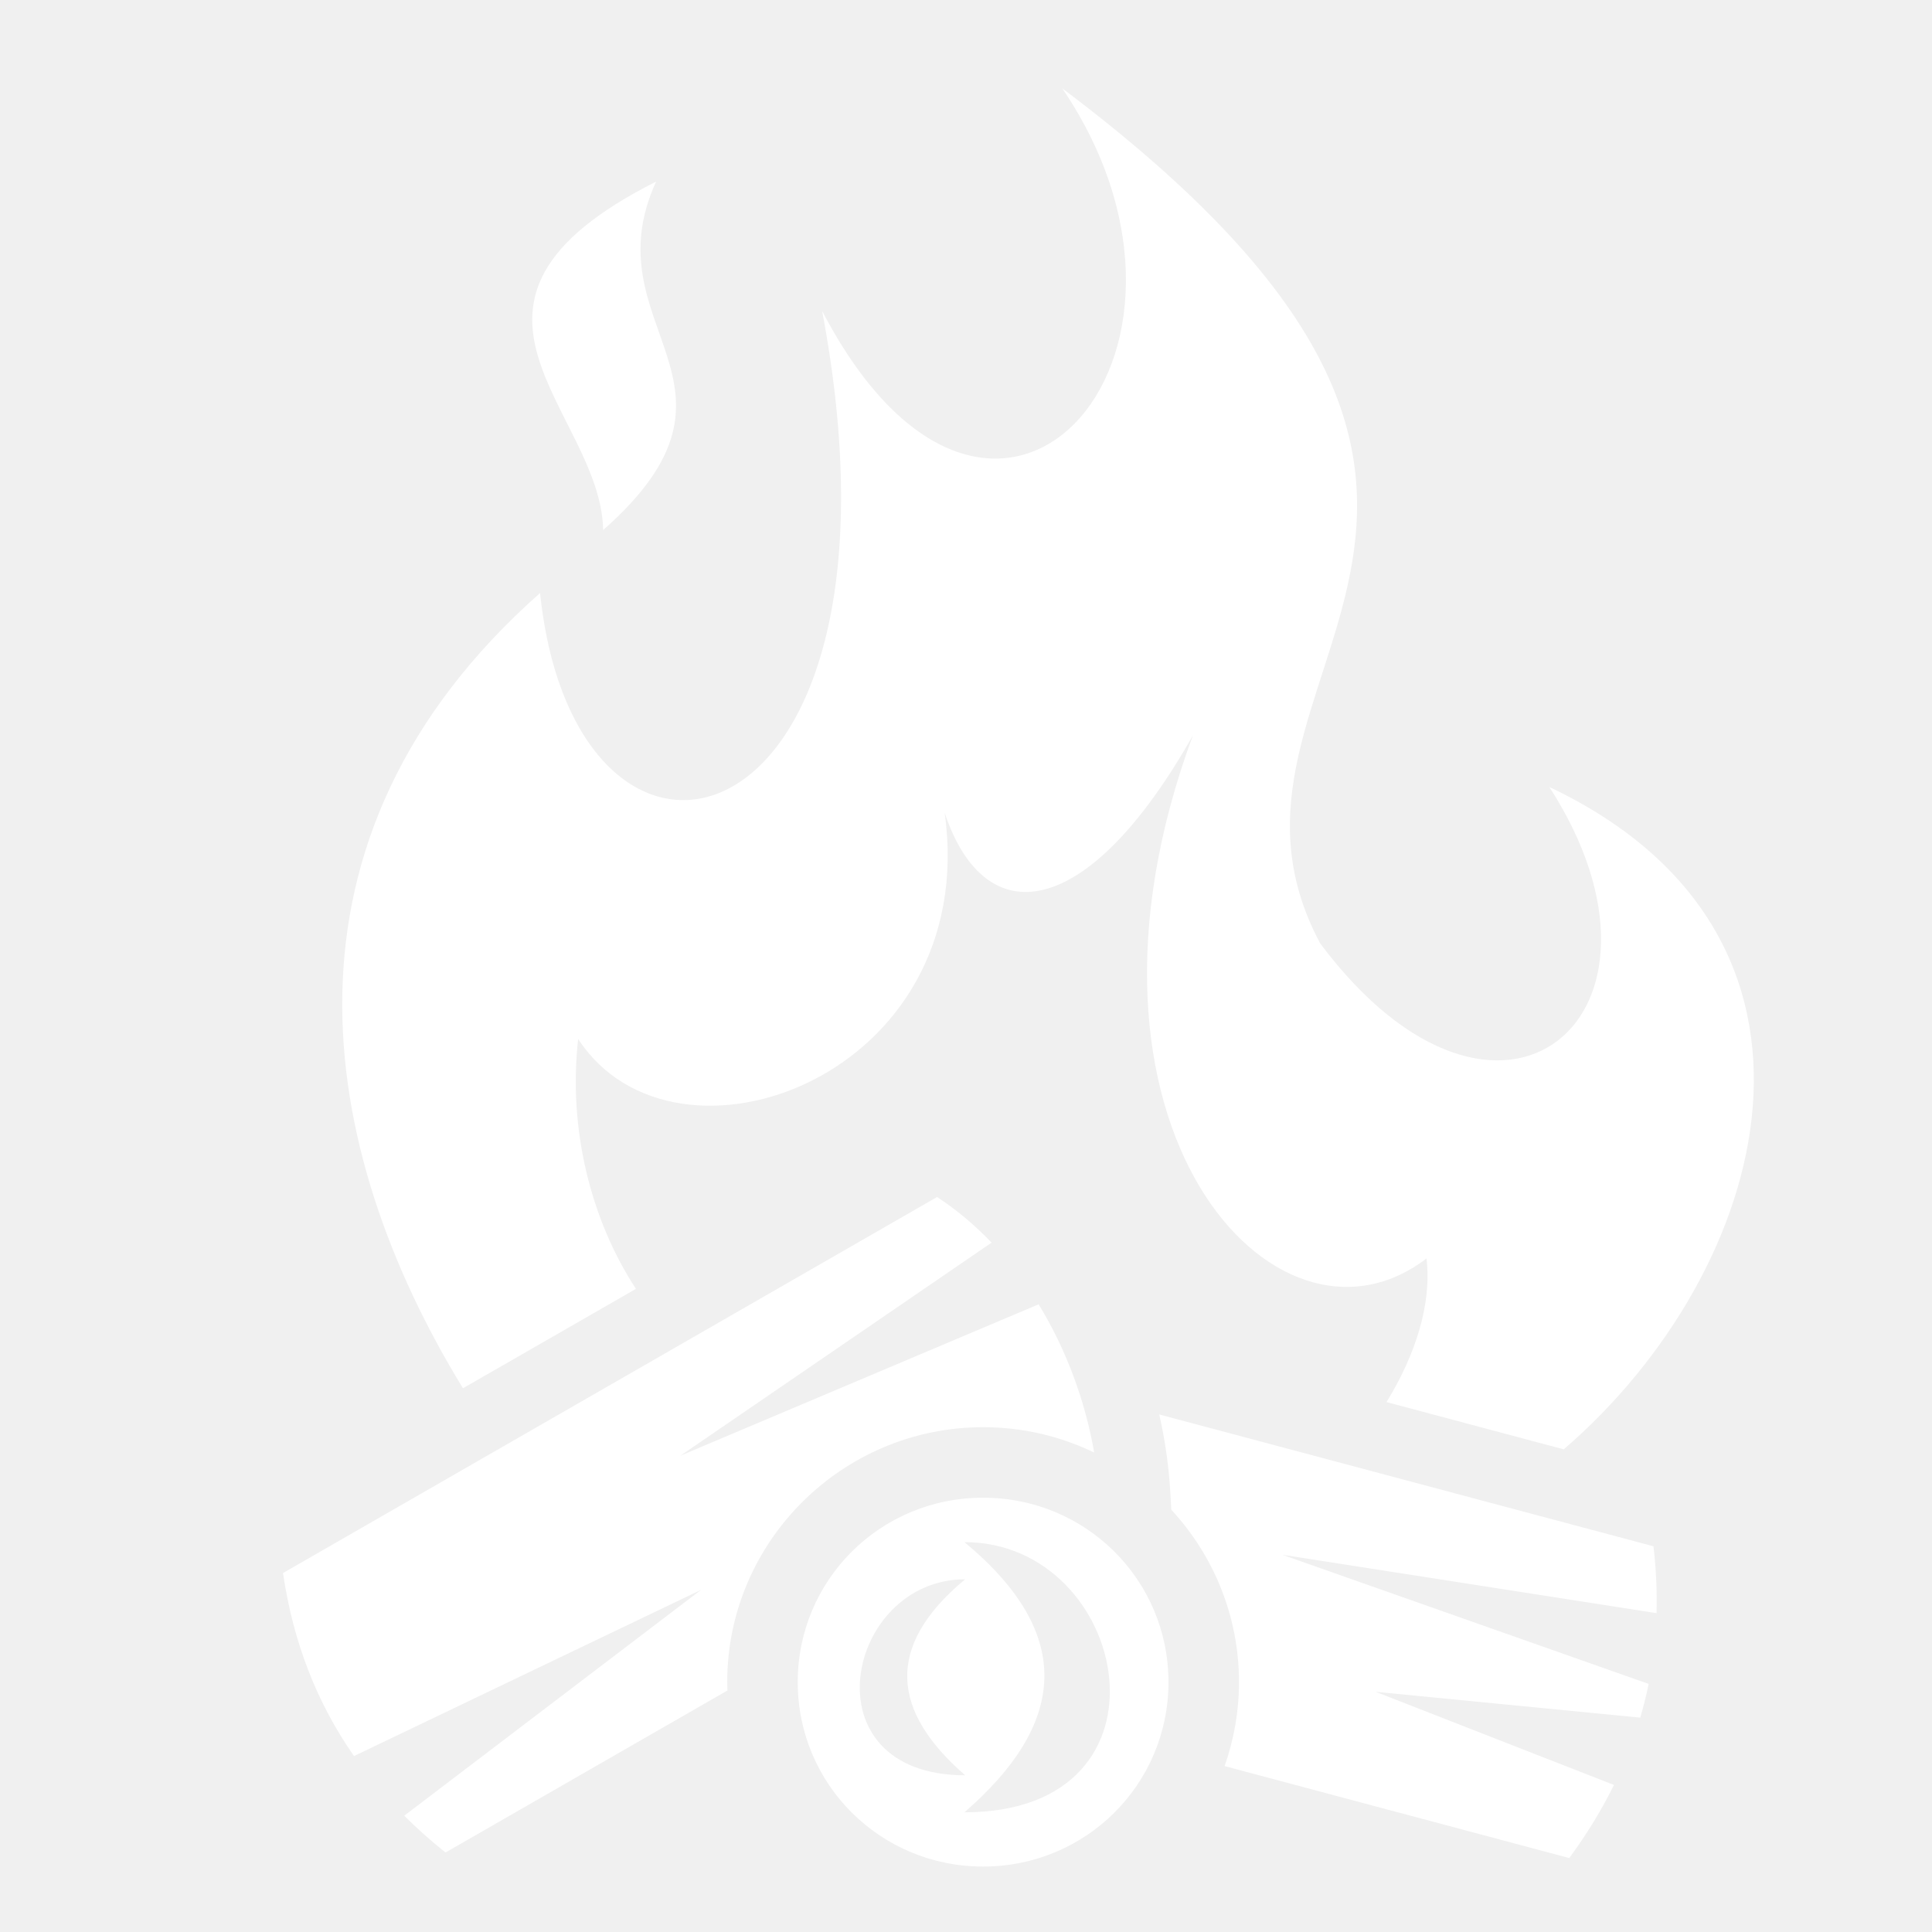
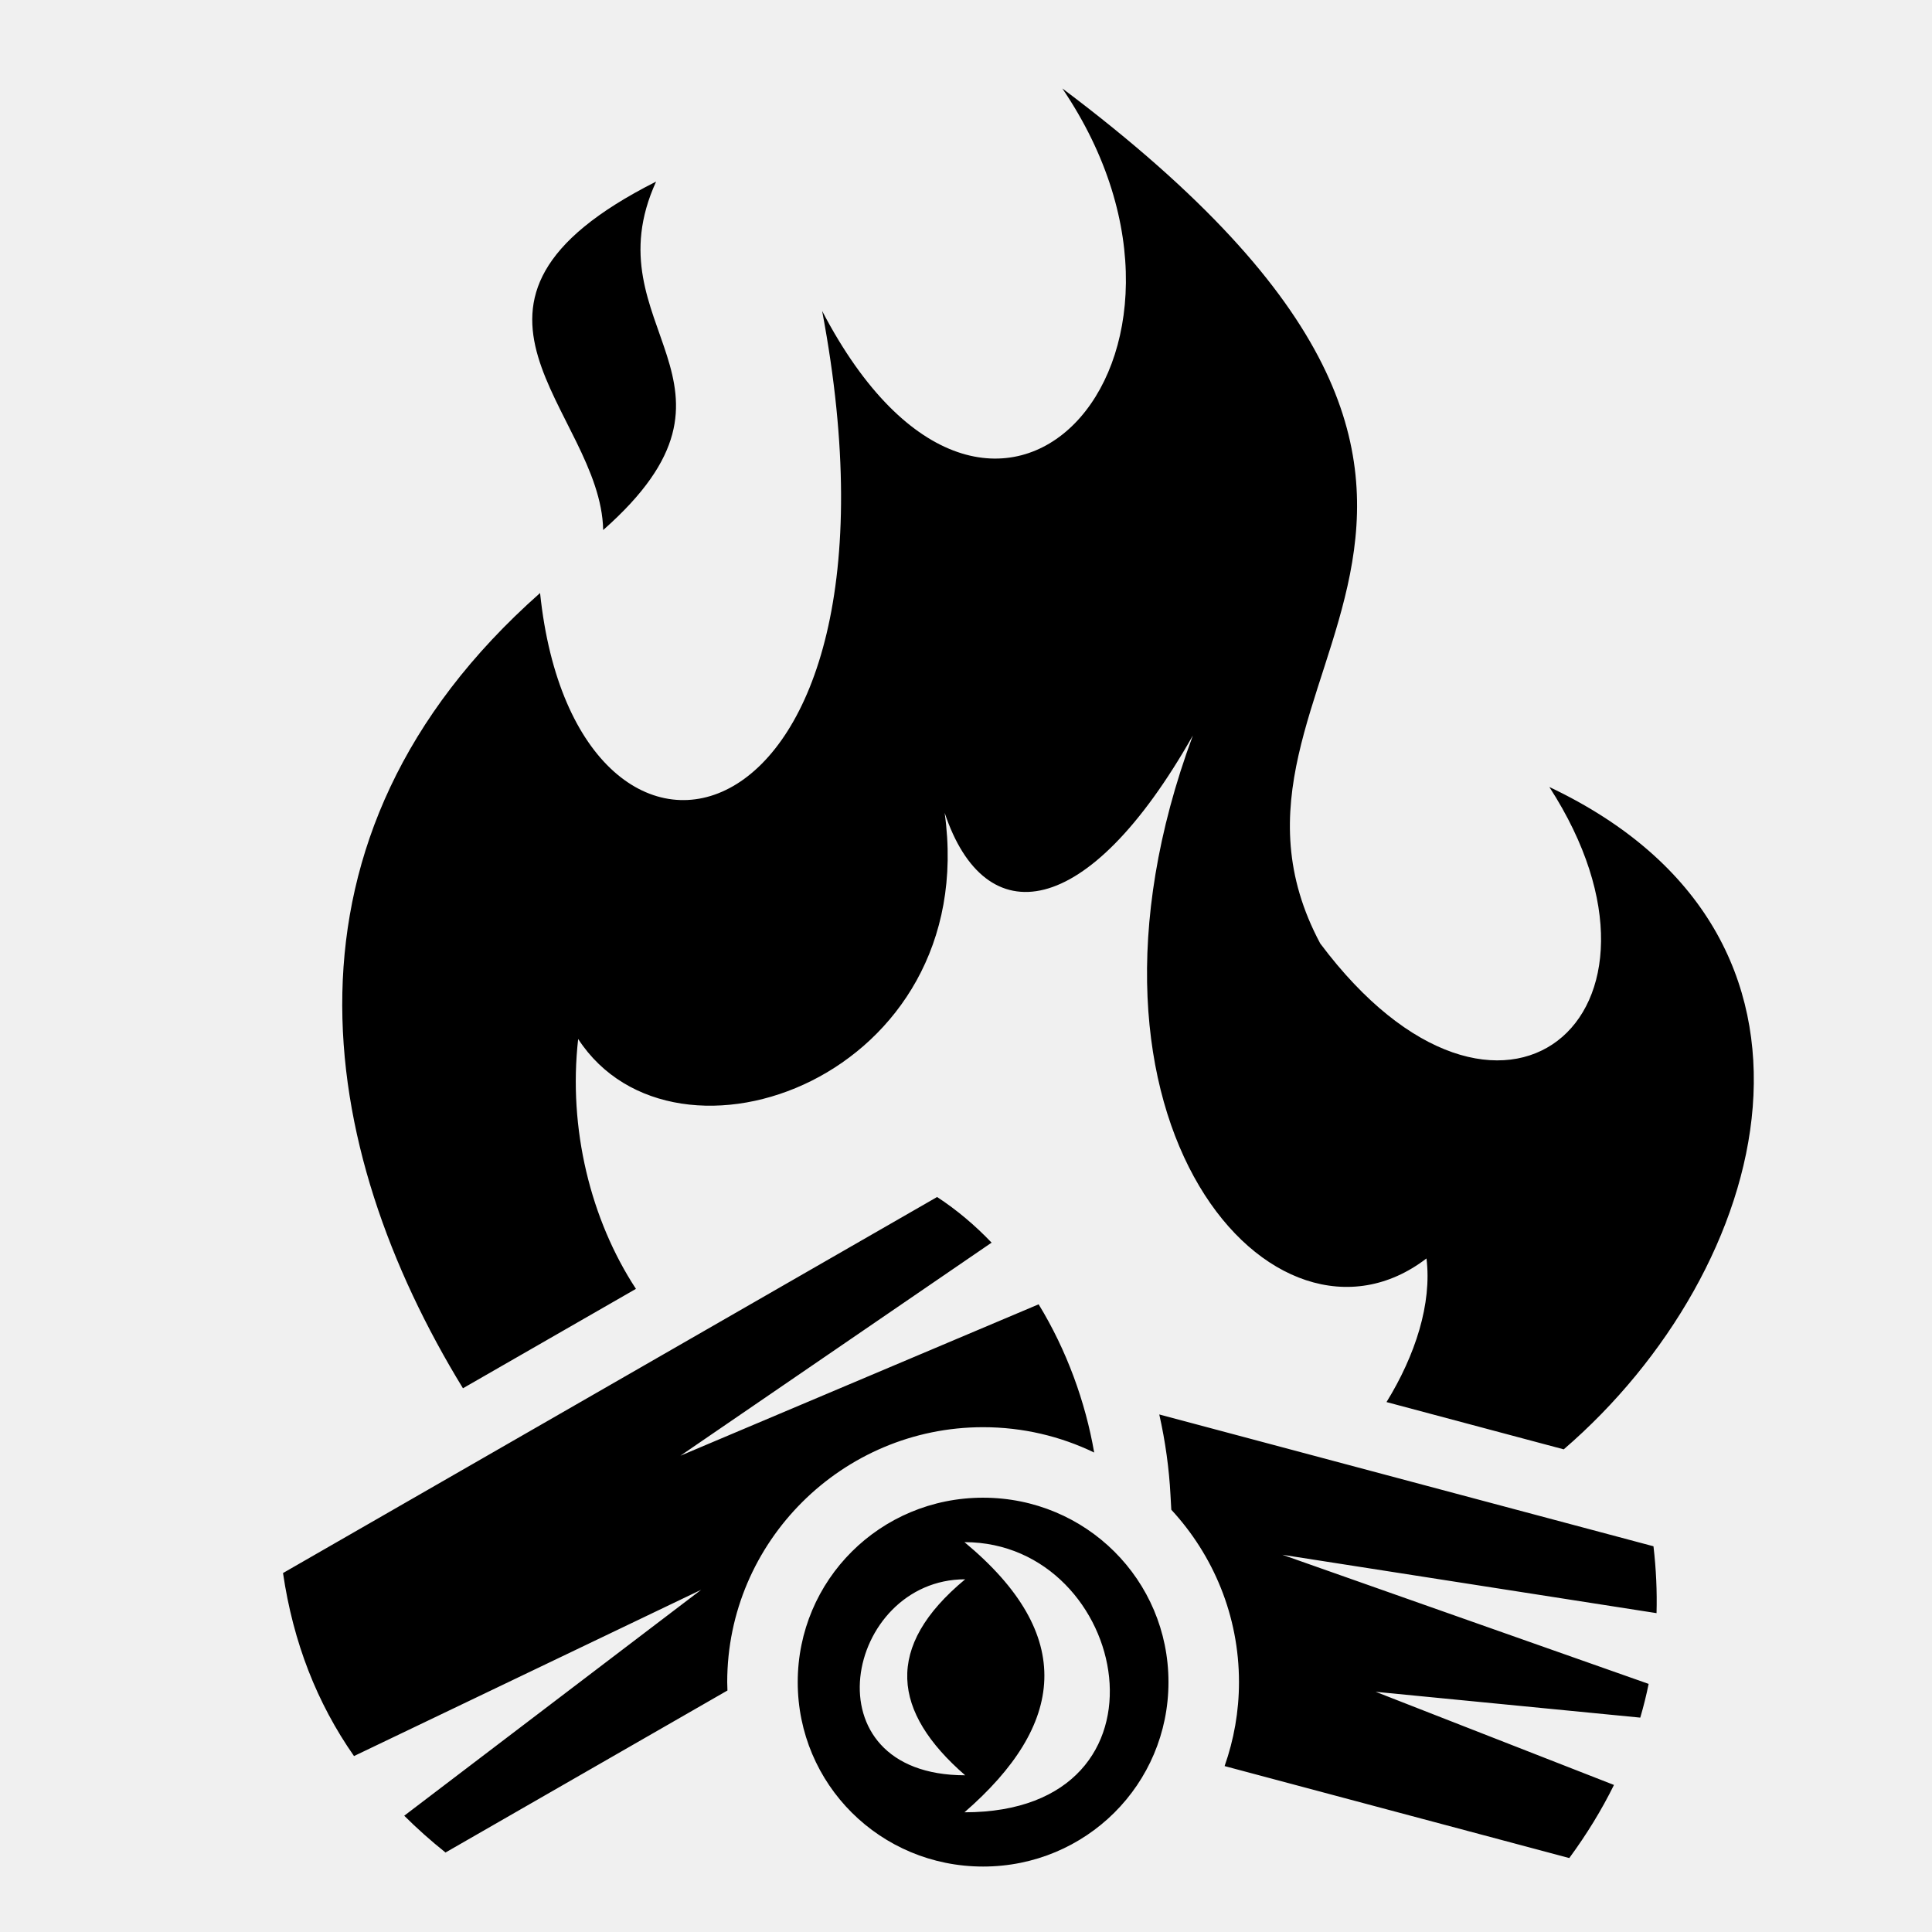
<svg xmlns="http://www.w3.org/2000/svg" viewBox="0 0 512 512" style="height: 512px; width: 512px;">
  <path d="M0 0h512v512H0z" fill="transparent" fill-opacity="0" />
  <g class="" transform="translate(0,0)" style="touch-action: none;">
-     <path d="M281.53 23.438c48.44 71.504-18.447 145.556-63.655 58.968 27.295 144.502-65.22 166.347-74.75 74.75-73.554 65.057-59.358 147.17-20.438 210.75l45.844-26.344c-12.004-18.318-17.995-42.502-15.31-66.218 25.688 39.43 106.855 10.088 97.124-59.938 10.695 32.074 37.802 28.97 65.78-20.5C278.07 297.622 337.95 364.248 378.032 333.5c1.47 11.97-2.95 25.657-10.592 38.063l46.968 12.53c55.122-47.503 79.71-135.97-3.812-175.53 39.08 60.478-13.1 105.064-60.72 41.468-38.546-72.133 82.366-113.394-68.343-226.593zM173.876 48.124c-64.128 32.333-14.642 60.51-14.03 92.344 44.122-38.935-3.722-53.508 14.03-92.345zm74.47 269.094L75 416.874c2.71 18.39 8.98 34.417 18.813 48.5l92-44.063-78.688 59.875c3.39 3.38 7.033 6.62 10.938 9.75L192.78 448c-.023-.738-.06-1.475-.06-2.22 0-37.22 30.495-67.56 67.81-67.56 10.53 0 20.527 2.413 29.44 6.717-2.323-13.414-7.28-27.104-14.72-39.28l-94.938 40.124 82.47-56.467c-4.34-4.55-9.166-8.64-14.438-12.094zm58.874 57.624c1.61 7.148 2.6 14.315 2.967 21.312l.22 3.938c11.13 12.042 17.937 28.09 17.937 45.687 0 7.795-1.356 15.276-3.813 22.25l91.345 24.376c4.642-6.327 8.588-12.768 11.844-19.375l-63.158-24.686 70.125 6.844c.866-2.948 1.61-5.923 2.22-8.938l-97.063-34.22L439 427.5c.156-5.772-.103-11.67-.813-17.72L307.22 374.845zm-46.69 22.062c-27.26 0-49.124 21.8-49.124 48.875 0 27.078 21.864 48.876 49.125 48.876 27.263 0 49.126-21.798 49.126-48.875 0-27.075-21.863-48.874-49.125-48.874zm-4.936 11.78c43.778.002 58.435 71.595 0 71.595 26.622-23.113 29.81-46.888 0-71.592zm.187 9.845c-21.616 17.916-19.304 35.177 0 51.94-42.375 0-31.745-51.94 0-51.94z" fill="#fff" fill-opacity="1" />
+     <path d="M281.53 23.438c48.44 71.504-18.447 145.556-63.655 58.968 27.295 144.502-65.22 166.347-74.75 74.75-73.554 65.057-59.358 147.17-20.438 210.75l45.844-26.344c-12.004-18.318-17.995-42.502-15.31-66.218 25.688 39.43 106.855 10.088 97.124-59.938 10.695 32.074 37.802 28.97 65.78-20.5C278.07 297.622 337.95 364.248 378.032 333.5c1.47 11.97-2.95 25.657-10.592 38.063l46.968 12.53c55.122-47.503 79.71-135.97-3.812-175.53 39.08 60.478-13.1 105.064-60.72 41.468-38.546-72.133 82.366-113.394-68.343-226.593zM173.876 48.124c-64.128 32.333-14.642 60.51-14.03 92.344 44.122-38.935-3.722-53.508 14.03-92.345zm74.47 269.094L75 416.874c2.71 18.39 8.98 34.417 18.813 48.5l92-44.063-78.688 59.875c3.39 3.38 7.033 6.62 10.938 9.75L192.78 448c-.023-.738-.06-1.475-.06-2.22 0-37.22 30.495-67.56 67.81-67.56 10.53 0 20.527 2.413 29.44 6.717-2.323-13.414-7.28-27.104-14.72-39.28l-94.938 40.124 82.47-56.467c-4.34-4.55-9.166-8.64-14.438-12.094zm58.874 57.624c1.61 7.148 2.6 14.315 2.967 21.312l.22 3.938c11.13 12.042 17.937 28.09 17.937 45.687 0 7.795-1.356 15.276-3.813 22.25l91.345 24.376c4.642-6.327 8.588-12.768 11.844-19.375l-63.158-24.686 70.125 6.844c.866-2.948 1.61-5.923 2.22-8.938l-97.063-34.22L439 427.5c.156-5.772-.103-11.67-.813-17.72L307.22 374.845zm-46.69 22.062c-27.26 0-49.124 21.8-49.124 48.875 0 27.078 21.864 48.876 49.125 48.876 27.263 0 49.126-21.798 49.126-48.875 0-27.075-21.863-48.874-49.125-48.874zm-4.936 11.78c43.778.002 58.435 71.595 0 71.595 26.622-23.113 29.81-46.888 0-71.592zm.187 9.845c-21.616 17.916-19.304 35.177 0 51.94-42.375 0-31.745-51.94 0-51.94z" fill-opacity="1" />
  </g>
</svg>
